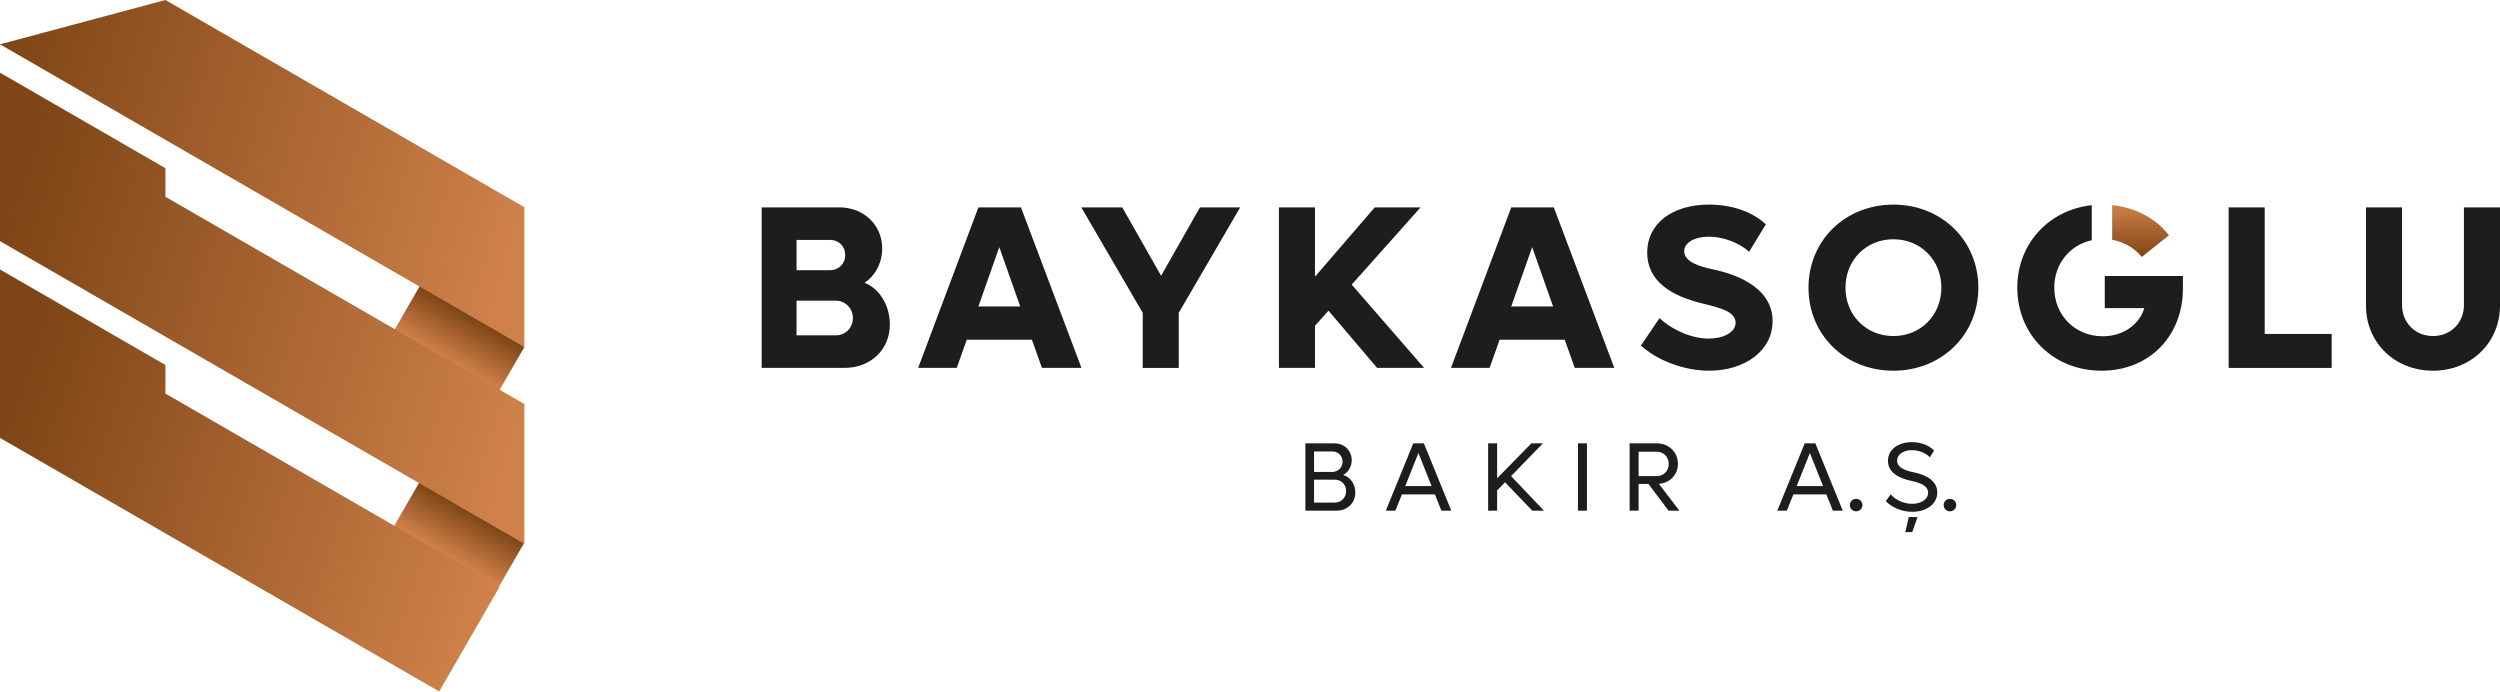
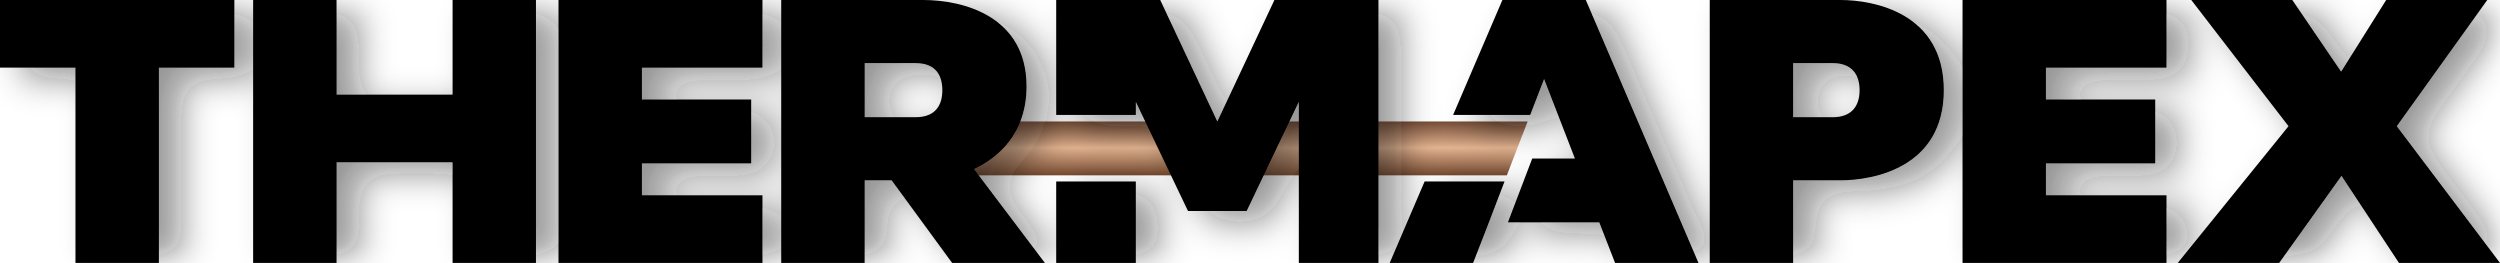
- <svg xmlns="http://www.w3.org/2000/svg" xmlns:xlink="http://www.w3.org/1999/xlink" id="katman_2" viewBox="0 0 1057.16 292.39">
+ <svg xmlns="http://www.w3.org/2000/svg" id="katman_2" data-name="katman 2" viewBox="0 0 1596.86 167.94">
  <defs>
-     <style>.cls-1{fill:none;}.cls-2{fill:url(#Adsız_degrade_6);}.cls-3{clip-path:url(#clippath);}.cls-4{fill:#1d1d1b;}.cls-5{fill:url(#Adsız_degrade_6-2);}.cls-6{fill:url(#Adsız_degrade_6-5);}.cls-7{fill:url(#Adsız_degrade_6-4);}.cls-8{fill:url(#Adsız_degrade_6-3);}.cls-9{fill:url(#Adsız_degrade_6-6);}.cls-10{clip-path:url(#clippath-1);}.cls-11{clip-path:url(#clippath-4);}.cls-12{clip-path:url(#clippath-3);}.cls-13{clip-path:url(#clippath-2);}.cls-14{clip-path:url(#clippath-7);}.cls-15{clip-path:url(#clippath-6);}.cls-16{clip-path:url(#clippath-5);}</style>
-     <clipPath id="clippath">
-       <polygon class="cls-1" points="141.85 182.71 186.2 208.32 221.74 146.76 179.53 117.45 141.85 182.71" />
-     </clipPath>
-     <linearGradient id="Adsız_degrade_6" x1="0" y1="292.39" x2="1" y2="292.39" gradientTransform="translate(194.89 6239.79) scale(20.78 -20.78)" gradientUnits="userSpaceOnUse">
-       <stop offset="0" stop-color="#cf8149" />
-       <stop offset="1" stop-color="#7e4516" />
+     <style>
+       .cls-1 {
+         fill: url(#Adsız_degrade_28);
+       }
+ 
+       .cls-2 {
+         filter: url(#drop-shadow-1);
+       }
+     </style>
+     <linearGradient id="Adsız_degrade_28" data-name="Adsız degrade 28" x1="795.95" y1="111.99" x2="795.95" y2="77.57" gradientUnits="userSpaceOnUse">
+       <stop offset="0" stop-color="#74492f" />
+       <stop offset=".51" stop-color="#e2b390" />
+       <stop offset="1" stop-color="#744c36" />
    </linearGradient>
-     <clipPath id="clippath-1">
-       <polygon class="cls-1" points="0 18.74 82.27 66.24 221.74 146.76 221.74 87.63 69.95 0 0 18.74" />
-     </clipPath>
-     <linearGradient id="Adsız_degrade_6-2" y1="292.39" y2="292.39" gradientTransform="translate(67994.7 183.47) rotate(-90) scale(232.17 -232.17)" xlink:href="#Adsız_degrade_6" />
-     <clipPath id="clippath-2">
-       <polygon class="cls-1" points="141.85 265.4 186.2 291 221.74 229.45 179.53 200.14 141.85 265.4" />
-     </clipPath>
-     <linearGradient id="Adsız_degrade_6-3" y1="292.39" y2="292.39" gradientTransform="translate(194.9 6322.48) scale(20.78 -20.78)" xlink:href="#Adsız_degrade_6" />
-     <clipPath id="clippath-3">
-       <polygon class="cls-1" points="0 56.23 0 82.93 0 101.96 0 101.96 0 101.96 0 101.96 102.55 161.17 221.74 229.98 221.74 170.85 69.95 83.21 69.95 71.12 0 30.74 0 56.23" />
-     </clipPath>
-     <linearGradient id="Adsız_degrade_6-4" y1="292.39" y2="292.39" gradientTransform="translate(67994.69 248.23) rotate(-90) scale(232.17 -232.17)" xlink:href="#Adsız_degrade_6" />
-     <clipPath id="clippath-4">
-       <polygon class="cls-1" points="0 185.17 185.71 292.39 211.31 248.04 69.95 166.43 69.95 154.34 0 113.95 0 185.17" />
-     </clipPath>
-     <linearGradient id="Adsız_degrade_6-5" y1="292.39" y2="292.39" gradientTransform="translate(64133.91 315.54) rotate(-90) scale(218.98 -218.98)" xlink:href="#Adsız_degrade_6" />
-     <clipPath id="clippath-5">
-       <rect class="cls-1" width="1057.16" height="292.39" />
-     </clipPath>
-     <clipPath id="clippath-6">
-       <path class="cls-1" d="M893.16,101.41c5.12,.9,9.51,3.53,12.51,7.24l11.51-9.15c-5.36-7.01-13.99-11.73-24.02-12.77v14.68Z" />
-     </clipPath>
-     <linearGradient id="Adsız_degrade_6-6" y1="292.39" y2="292.39" gradientTransform="translate(-5565.65 86.52) rotate(90) scale(22.13 -22.13)" xlink:href="#Adsız_degrade_6" />
-     <clipPath id="clippath-7">
-       <rect class="cls-1" width="1057.16" height="292.39" />
-     </clipPath>
+     <filter id="drop-shadow-1" x="-18.01" y="-25" width="1661.52" height="232.32" filterUnits="userSpaceOnUse">
+       <feOffset dx="14.27" dy="7.14" />
+       <feGaussianBlur result="blur" stdDeviation="10.71" />
+       <feFlood flood-color="#1d1d1b" flood-opacity=".45" />
+       <feComposite in2="blur" operator="in" />
+       <feComposite in="SourceGraphic" />
+     </filter>
  </defs>
-   <g id="katman_1">
-     <g class="cls-3">
-       <rect class="cls-2" x="122.49" y="105.59" width="118.62" height="114.59" transform="translate(-50.11 239.06) rotate(-60.04)" />
-     </g>
-     <g class="cls-10">
-       <rect class="cls-5" x="7.9" y="-54.26" width="205.93" height="255.29" transform="translate(7.9 157.49) rotate(-72.75)" />
-     </g>
-     <g class="cls-13">
-       <rect class="cls-8" x="122.49" y="188.28" width="118.61" height="114.59" transform="translate(-121.75 280.46) rotate(-60.04)" />
-     </g>
-     <g class="cls-12">
-       <rect class="cls-7" x="-17.15" y="-5.07" width="256.04" height="270.86" transform="translate(-46.51 197.57) rotate(-72.75)" />
-     </g>
-     <g class="cls-11">
-       <rect class="cls-6" x="-13.14" y="74.2" width="237.59" height="257.94" transform="translate(-120.86 236.8) rotate(-70.97)" />
-     </g>
-     <g class="cls-16">
-       <path class="cls-4" d="M1028.83,156.76c16.04,0,28.33-11.8,28.33-27.55v-41.52h-15.25v41.32c0,7.48-5.61,13.09-13.08,13.09s-13.09-5.61-13.09-13.09v-41.32h-15.25v41.52c0,15.74,12.2,27.55,28.34,27.55m-71.17-15.54v-53.52h-15.25v67.88h43.58v-14.36h-28.34Zm-67.63-24.5v13.58h16.72c-2.16,7.08-9.05,11.9-17.61,11.9-11.61,0-20.46-8.85-20.46-20.56,0-10.07,6.55-18.03,15.84-20.06v-14.82c-18.22,2.01-31.48,16.38-31.48,34.88,0,19.97,15.25,35.12,35.61,35.12s34.43-14.76,34.43-34.83v-5.21h-33.05Zm-89.37,25.38c-11.51,0-20.27-8.76-20.27-20.46s8.76-20.46,20.27-20.46,20.27,8.76,20.27,20.46-8.75,20.46-20.27,20.46m0,14.66c20.37,0,35.91-15.15,35.91-35.12s-15.54-35.12-35.91-35.12-35.91,15.15-35.91,35.12,15.45,35.12,35.91,35.12m-77.96,0c15.15,0,26.86-8.46,26.86-20.96,0-15.84-18.99-20.56-24.99-21.84-6.2-1.28-12.39-3.35-12.39-7.77,0-3.54,4.33-6.1,10.43-6.1s13.08,2.65,17.02,6.39l7.08-11.61c-5.02-4.82-13.58-8.36-24-8.36-15.65,0-26.17,8.07-26.17,20.26s10.13,18.4,23.71,21.65c7.18,1.77,13.67,3.35,13.67,8.07,0,4.03-5.21,6.69-11.31,6.69-7.18,0-15.35-3.54-20.86-8.66l-7.87,11.61c7.08,6.39,18.3,10.62,28.83,10.62m-83.67-27.15l8.86-25.09,8.85,25.09h-17.71Zm26.86,25.97h16.73l-25.58-67.88h-18l-25.48,67.88h16.33l4.23-11.9h27.55l4.23,11.9Zm-83.57,0h19.87l-30.6-35.22,29.12-32.66h-19.38l-25.28,29.32v-29.32h-15.25v67.88h15.25v-17.81l5.71-6.39,20.56,24.2Zm-74.91-67.88l-16.43,28.92-16.43-28.92h-17.32l25.97,44.57v23.32h15.25v-23.32l25.97-44.57h-17.02Zm-93.7,41.91l8.85-25.09,8.85,25.09h-17.71Zm26.86,25.97h16.73l-25.58-67.88h-18l-25.48,67.88h16.33l4.23-11.9h27.55l4.23,11.9Zm-87.21-13.77h-16.53v-14.66h16.53c4.13,0,7.28,3.25,7.28,7.38s-3.15,7.28-7.28,7.28m-2.26-40.34c3.54,0,6.29,2.66,6.29,6.4s-2.85,6.39-6.29,6.39h-14.27v-12.79h14.27Zm14.46,18.1c4.33-2.75,7.48-8.26,7.48-14.46,0-10.13-7.97-17.41-18.1-17.41h-32.86v67.88h35.02c11.02,0,19.18-7.67,19.18-18.4,0-8.06-4.43-15.15-10.72-17.61" />
-     </g>
-     <g class="cls-15">
-       <rect class="cls-9" x="893.16" y="86.73" width="24.02" height="21.92" />
-     </g>
-     <g class="cls-14">
-       <path class="cls-4" d="M692.9,191.02h7.67c2.89,0,5.08,2.19,5.08,5.16s-2.19,5.15-5.08,5.15h-7.67v-10.31Zm12.67,24.92h4.58l-8.66-11.34c4.62-.33,8.04-3.84,8.04-8.46,0-4.95-3.84-8.66-8.87-8.66h-11.55v28.46h3.79v-11.3h4.17l8.5,11.3Zm-38.31,0h3.8v-28.46h-3.8v28.46Zm-19.33,0h4.95l-13.9-14.6,13.45-13.86h-4.87l-14.48,14.77v-14.77h-3.8v28.46h3.8v-8.54l3.34-3.47,11.51,12.01Zm-53.7-10.4l5.57-13.98,5.57,13.98h-11.14Zm15.3,10.4h4.17l-11.59-28.46h-4.5l-11.59,28.46h4.04l2.76-6.89h13.94l2.76,6.89Zm-45.12-3.42h-8.74v-9.69h8.74c2.76,0,4.83,2.06,4.83,4.83s-2.06,4.87-4.83,4.87m-.99-21.62c2.48,0,4.29,1.86,4.29,4.33s-1.94,4.33-4.29,4.33h-7.75v-8.66h7.75Zm4.54,9.94c2.06-.99,3.63-3.42,3.63-6.23,0-4.12-3.14-7.14-7.3-7.14h-12.29v28.46h13.28c4.46,0,7.84-3.26,7.84-7.67,0-3.55-2.11-6.56-5.16-7.43" />
-       <path class="cls-4" d="M784.88,216.22c1.53,0,2.68-1.15,2.68-2.64s-1.16-2.64-2.68-2.64-2.64,1.16-2.64,2.64,1.16,2.64,2.64,2.64m-25.12-10.68l5.57-13.99,5.57,13.99h-11.14Zm15.31,10.4h4.17l-11.59-28.46h-4.5l-11.59,28.46h4.04l2.76-6.89h13.94l2.76,6.89Z" />
-       <path class="cls-4" d="M824.54,216.22c1.53,0,2.68-1.16,2.68-2.64s-1.16-2.64-2.68-2.64-2.64,1.16-2.64,2.64,1.16,2.64,2.64,2.64m-18.85,8.79h2.93l2.23-6.35h-3.71l-1.44,6.35Zm2.93-8.58c5.98,0,10.6-3.34,10.6-8.21,0-6.14-7.43-8-10.19-8.54-2.85-.58-6.81-1.77-6.81-4.91,0-2.6,2.64-4.41,6.23-4.41,3.18,0,6.11,1.36,7.59,3.01l1.82-2.81c-1.98-2.14-5.36-3.59-9.36-3.59-5.94,0-10.15,3.17-10.15,7.92,0,5.03,4.83,7.34,9.61,8.38,2.72,.62,7.38,1.61,7.38,5.11,0,2.76-2.97,4.66-6.72,4.66s-7.01-1.69-9.16-3.96l-2.02,2.85c2.64,2.76,6.93,4.5,11.18,4.5" />
+   <g id="katman_1" data-name="katman 1">
+     <polygon class="cls-1" points="975.78 77.57 966.62 101.24 962.5 111.99 616.11 111.99 616.11 77.57 975.78 77.57" />
+     <g class="cls-2">
+       <path d="M0,0v43.18h48.21v124.76h53.27V43.18h48.21V0H0Z" />
+       <path d="M289.09,0v60.45h-74.13V0h-53.27v167.94h53.27v-64.31h74.13v64.31h53.25V0h-53.25Z" />
+       <path d="M487.01,43.18V0h-130.27v167.94h130.27v-43.19h-77v-20.4h69.8v-40.79h-69.8v-20.38h77Z" />
+       <path d="M625.12,111.99l-3.04-4.02c12.51-5.84,23.86-15.62,29.62-30.4,2.51-6.48,3.97-13.9,3.97-22.39,0-44.62-40.07-55.18-65.97-55.18h-90.7v167.94h53.27v-52.78h17.27l38.63,52.78h59.24l-42.3-55.96ZM584.9,74.85h-32.62v-34.55h32.62c13.43,0,17.02,8.65,17.02,17.29s-3.59,17.27-17.02,17.27Z" />
+       <rect x="674.64" y="115.92" width="50.85" height="52.03" />
+       <polygon points="880.47 0 880.47 167.94 829.62 167.94 829.62 64.95 825.58 73.41 805.29 115.92 796.28 134.77 758.83 134.77 749.82 115.92 729.53 73.41 725.49 64.95 725.49 73.41 674.64 73.41 674.64 0 741.08 0 775.55 73.41 777.56 77.66 779.56 73.41 814.03 0 880.47 0" />
+       <polygon points="909.96 115.92 887.67 167.94 940.94 167.94 951.01 142.02 961.01 115.92 909.96 115.92" />
+       <polygon points="1084.89 167.94 1031.62 167.94 1021.55 142.02 963.16 142.02 973.12 115.92 974.61 111.99 978.71 101.24 1005.97 101.24 986.28 50.38 977.39 73.41 928.17 73.41 959.65 0 1012.92 0 1084.89 167.94" />
+       <path d="M1175.57,0h-83.48v167.94h53.25v-52.78h30.23c21.12,0,65.99-8.16,65.99-57.58S1196.69,0,1175.57,0ZM1170.77,74.85h-25.43v-34.55h25.43c11.05,0,17.04,6.23,17.04,17.29s-5.99,17.27-17.04,17.27Z" />
+       <path d="M1383.83,43.18V0h-130.27v167.94h130.27v-43.19h-77.02v-20.4h69.82v-40.79h-69.82v-20.38h77.02Z" />
+       <path d="M1530.89,80.61L1588.72,0h-64.55l-28.79,45.81-31.19-45.81h-64.53l62.13,80.61-70.77,87.33h64.78l39.82-55.67,36.71,55.67h64.53l-65.97-87.33Z" />
    </g>
  </g>
</svg>
